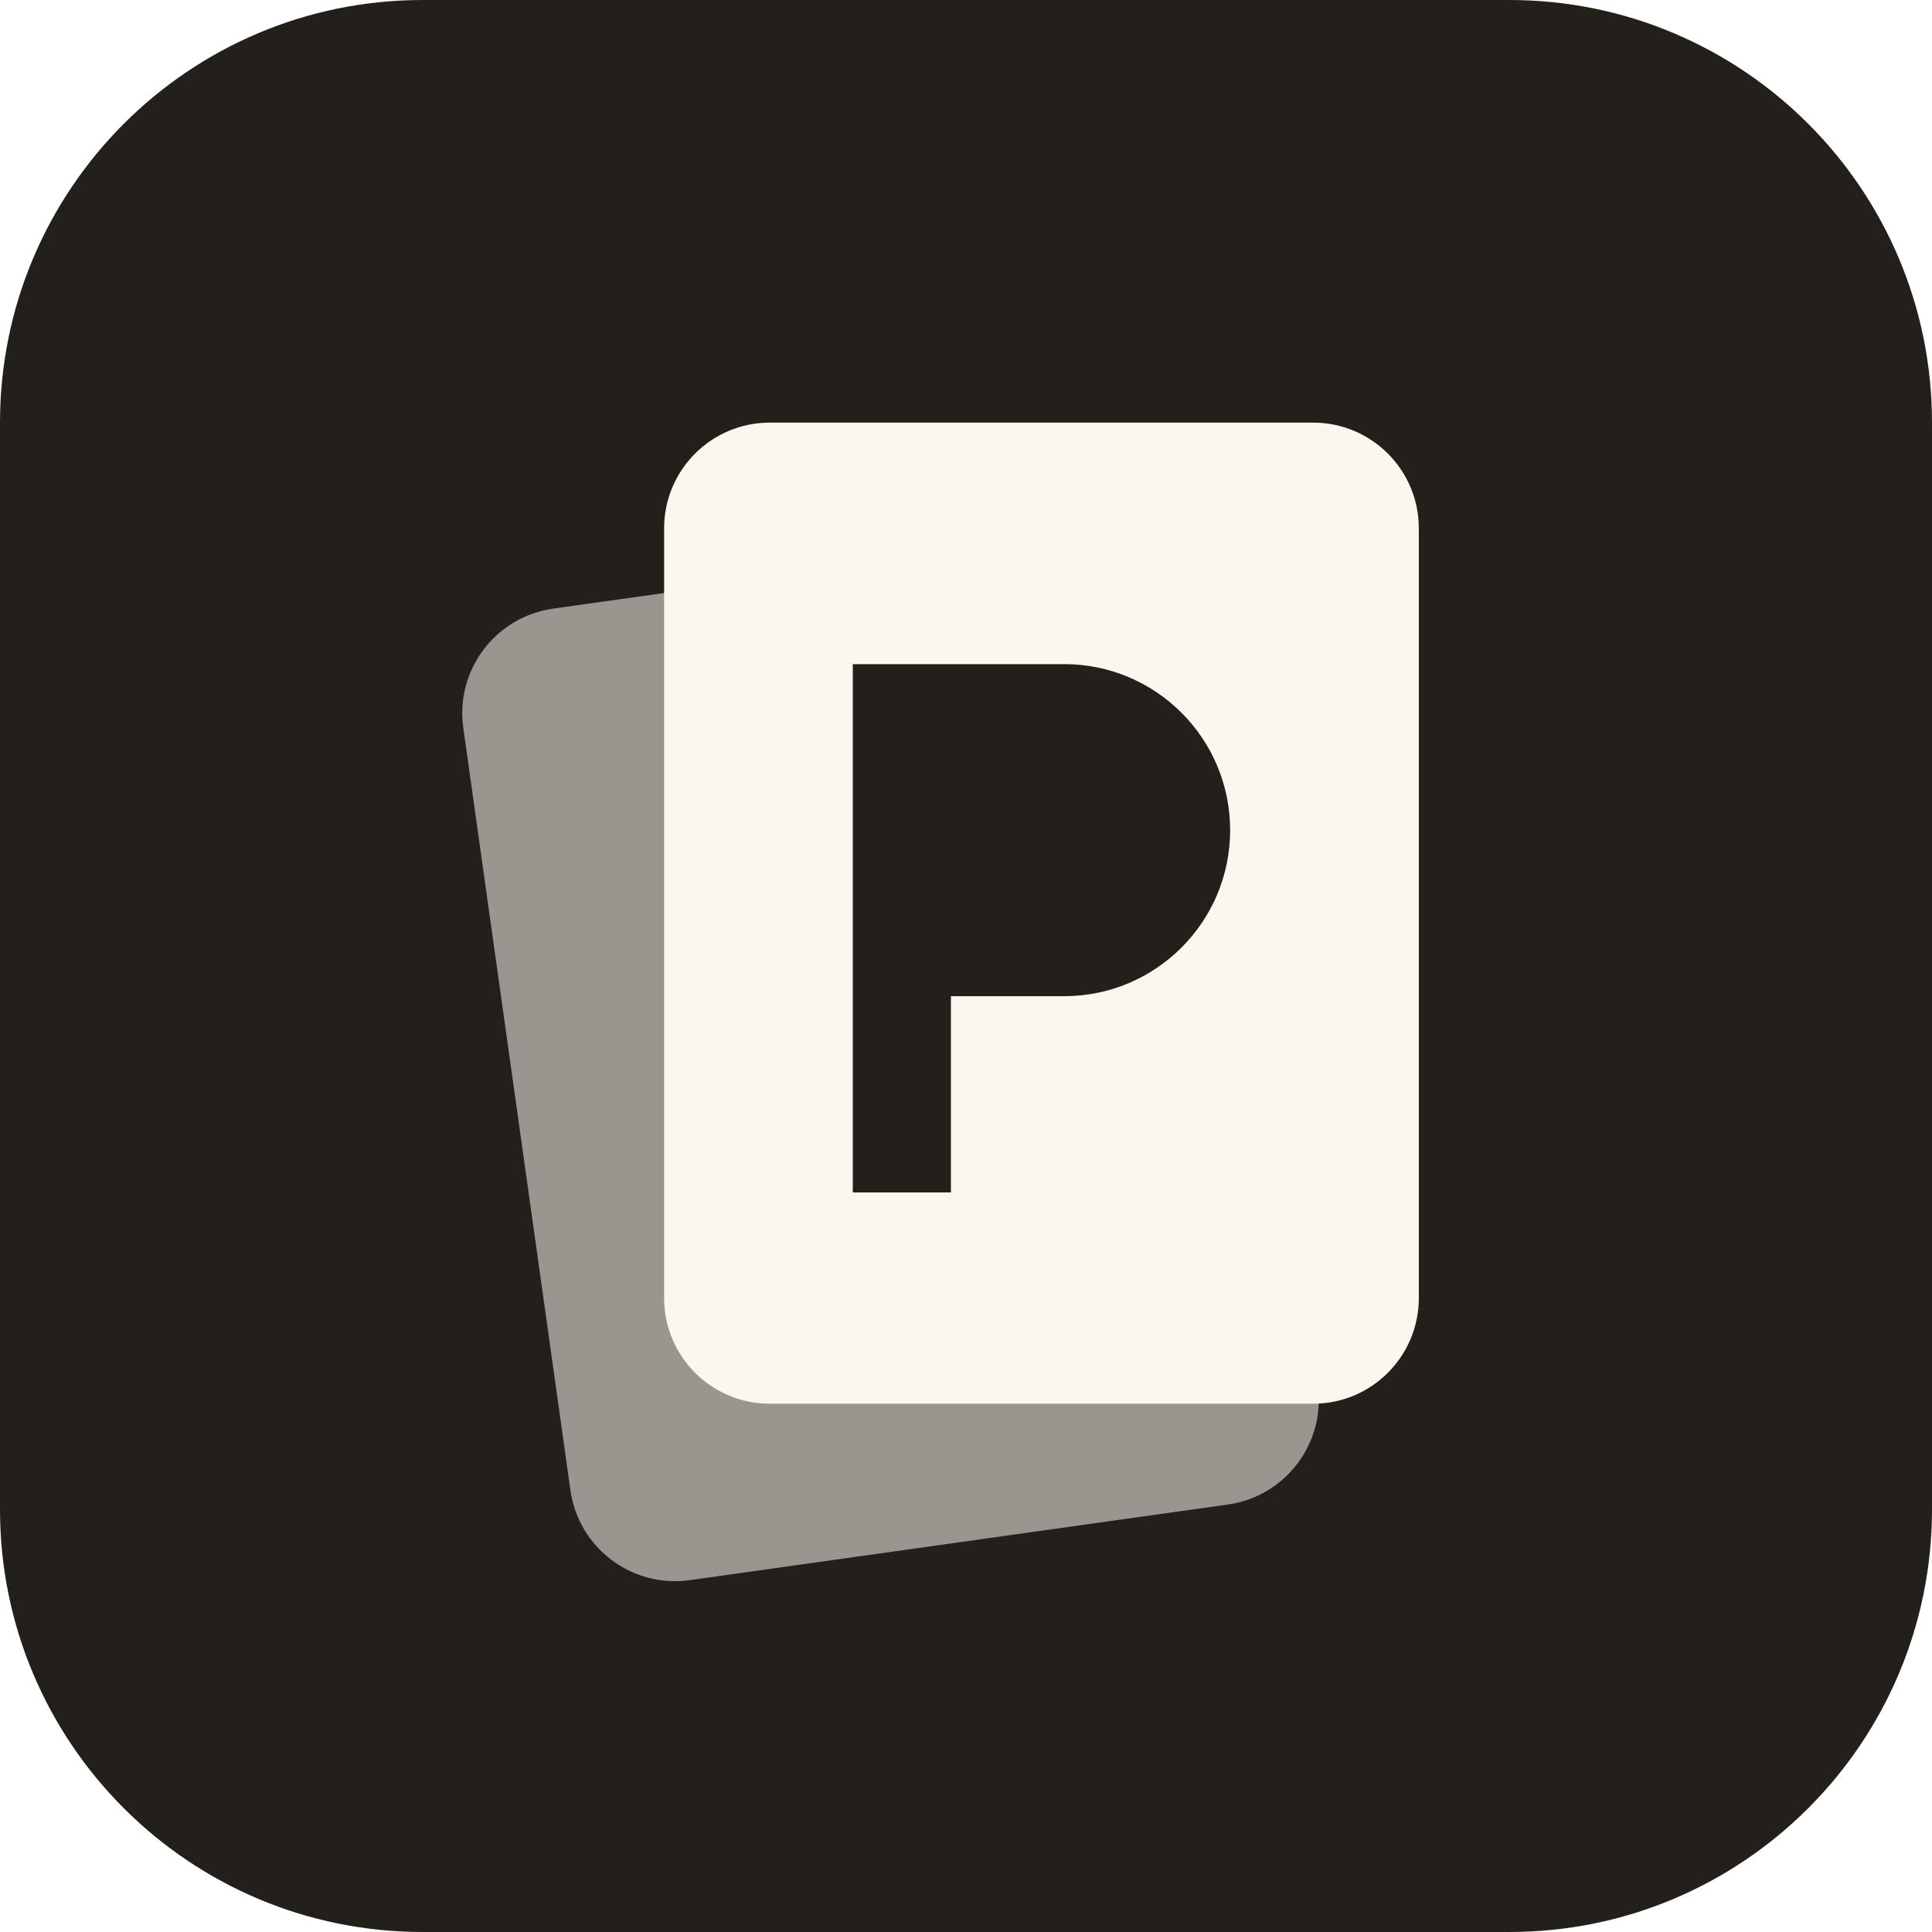
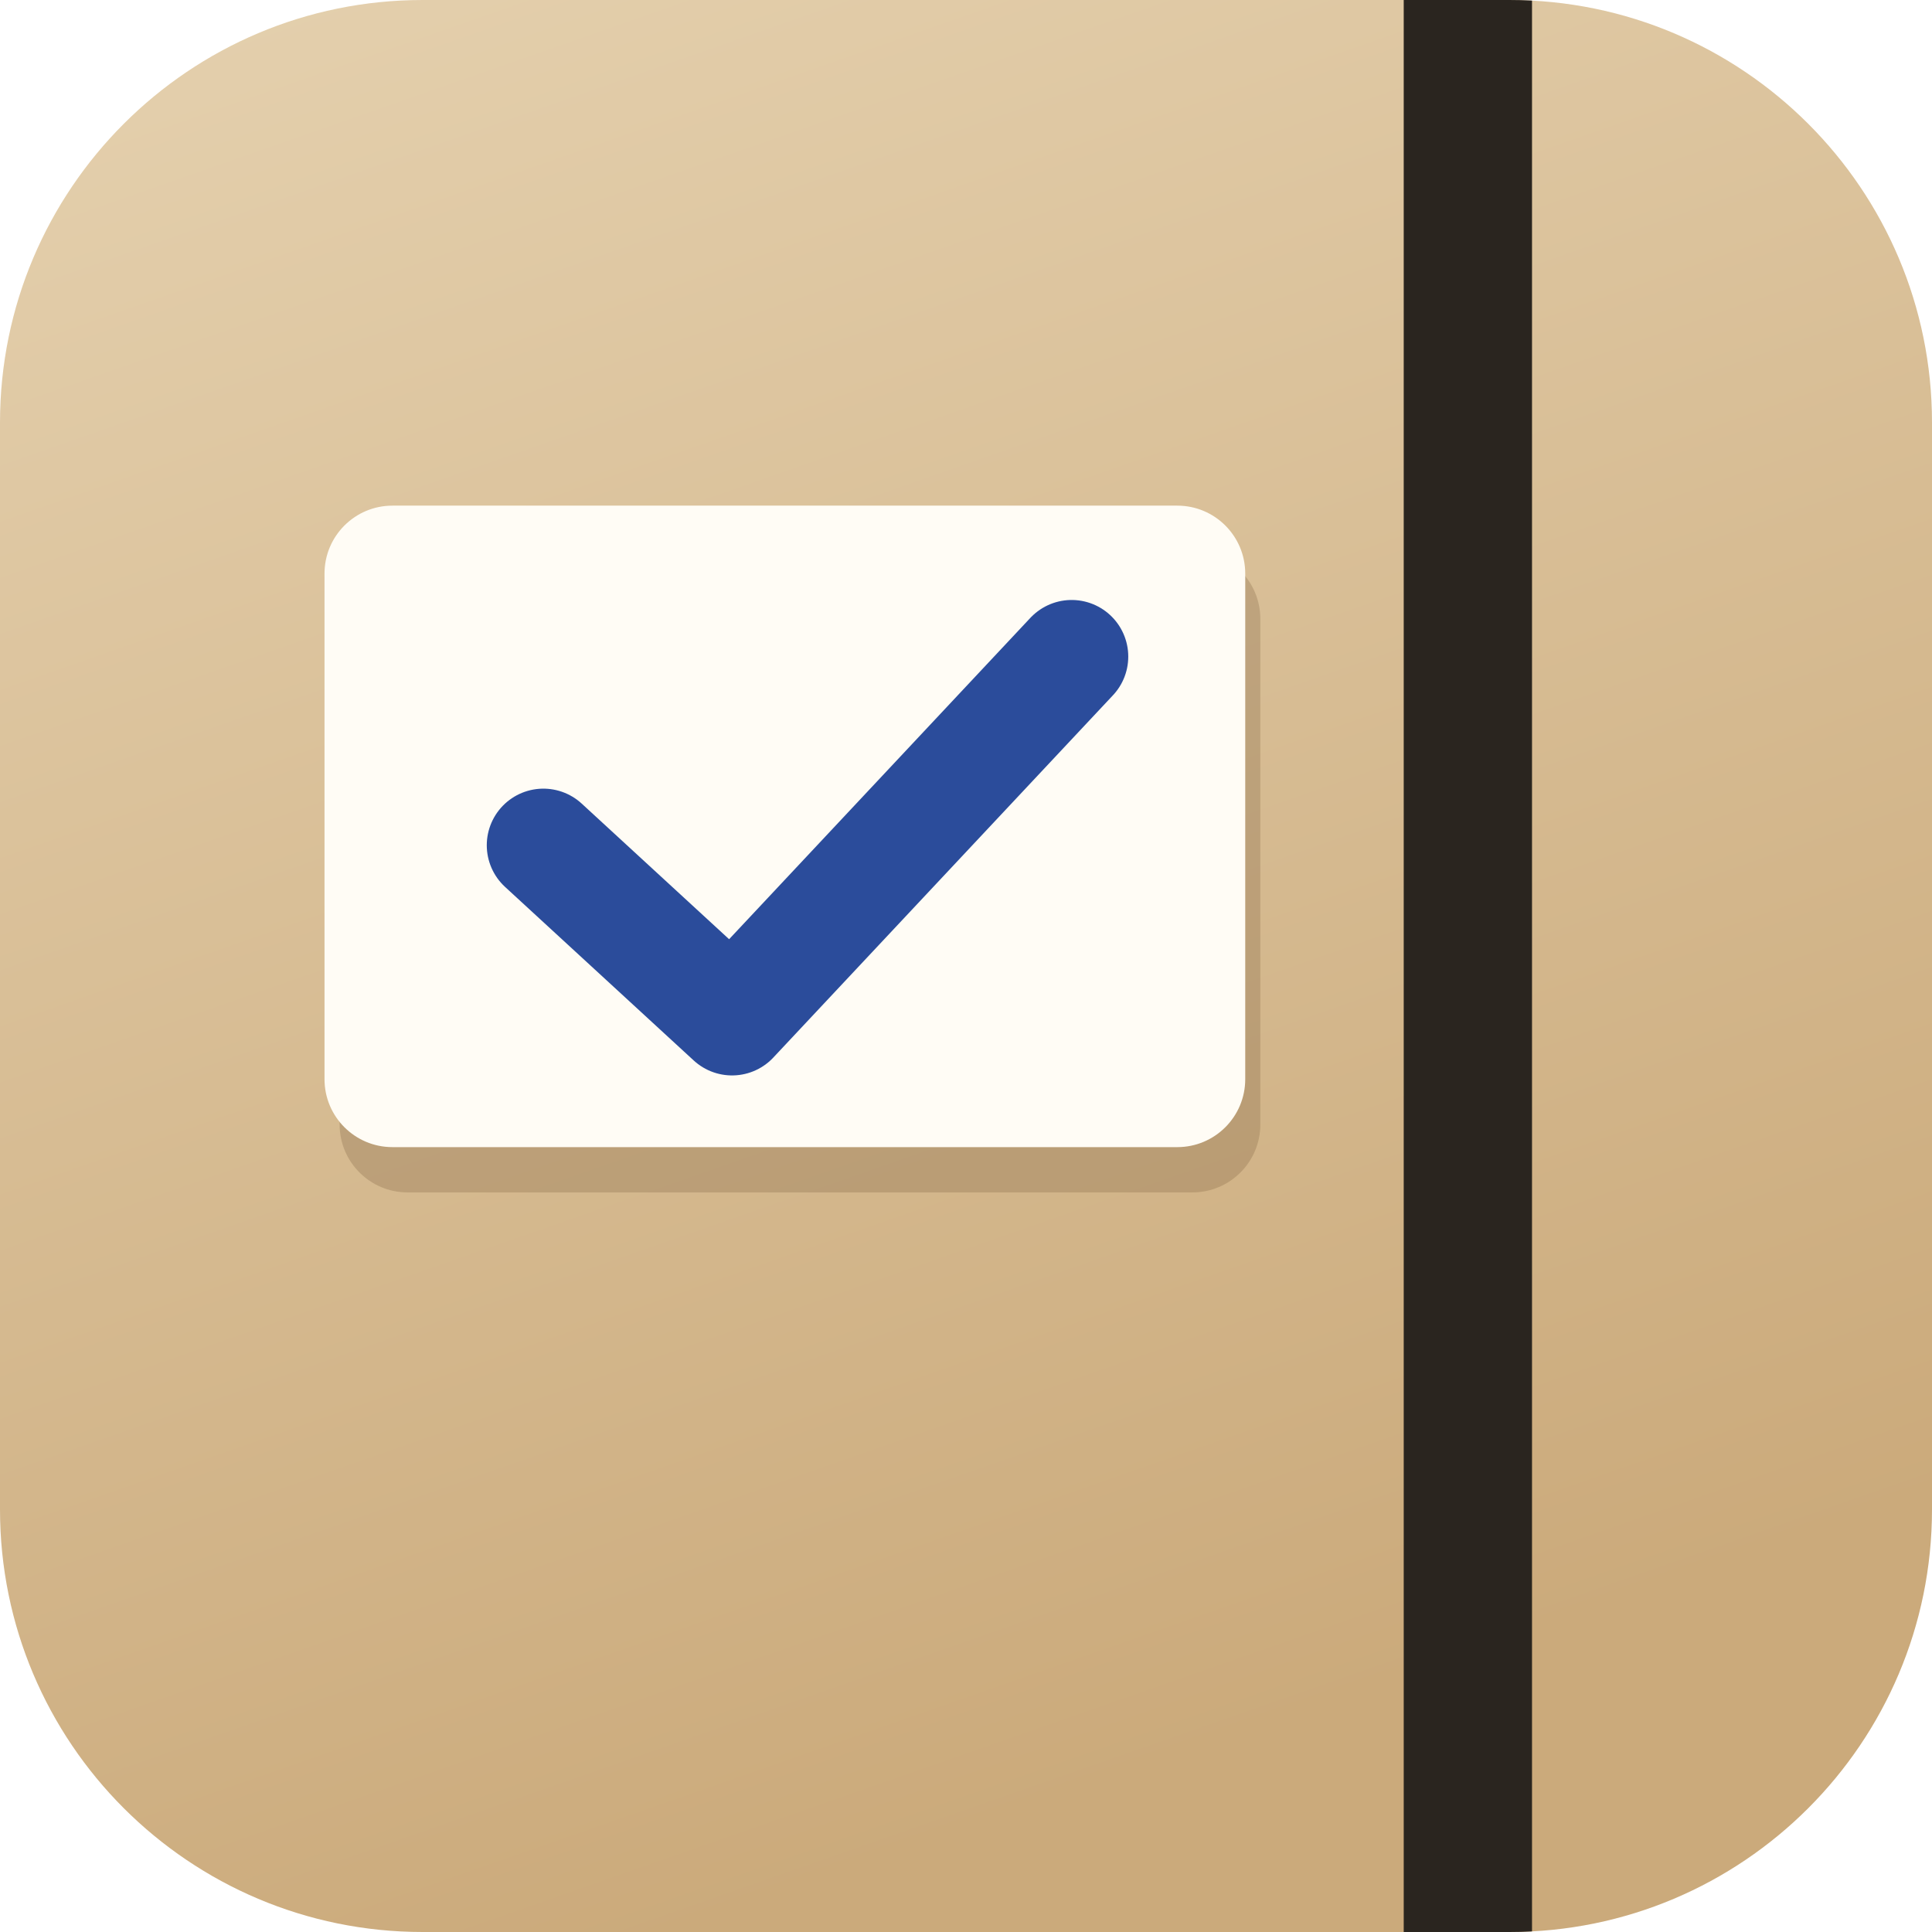
<svg xmlns="http://www.w3.org/2000/svg" viewBox="0 0 512 512">
-   <rect width="512" height="512" rx="112" fill="#231f1b" />
-   <rect x="136" y="150" width="200" height="260" rx="28" fill="#fbf6ee" opacity="0.55" transform="rotate(-8 236 280)" />
-   <rect x="176" y="112" width="200" height="260" rx="28" fill="#fbf6ee" />
-   <path d="M226 176h56a44 44 0 0 1 0 88h-30v52h-26z" fill="#231f1b" />
+   <defs>
+     <linearGradient id="kraft" x1="0" y1="0" x2="0.35" y2="1">
+       <stop offset="0" stop-color="#e5d1af" />
+       <stop offset="1" stop-color="#cbaa7b" />
+     </linearGradient>
+     <clipPath id="shape">
+       <rect width="512" height="512" rx="112" />
+     </clipPath>
+   </defs>
+   <g clip-path="url(#shape)">
+     <rect width="512" height="512" fill="url(#kraft)" />
+     <rect x="90" y="146" width="244" height="170" rx="18" fill="#7a5f3c" opacity="0.28" />
+     <rect x="86" y="134" width="244" height="170" rx="18" fill="#fffcf5" />
+     <path d="M144 224l50 46 90-96" fill="none" stroke="#2b4c9b" stroke-width="30" stroke-linecap="round" stroke-linejoin="round" />
+     <rect x="372" y="0" width="34" height="512" fill="#2a251f" />
+   </g>
</svg>
